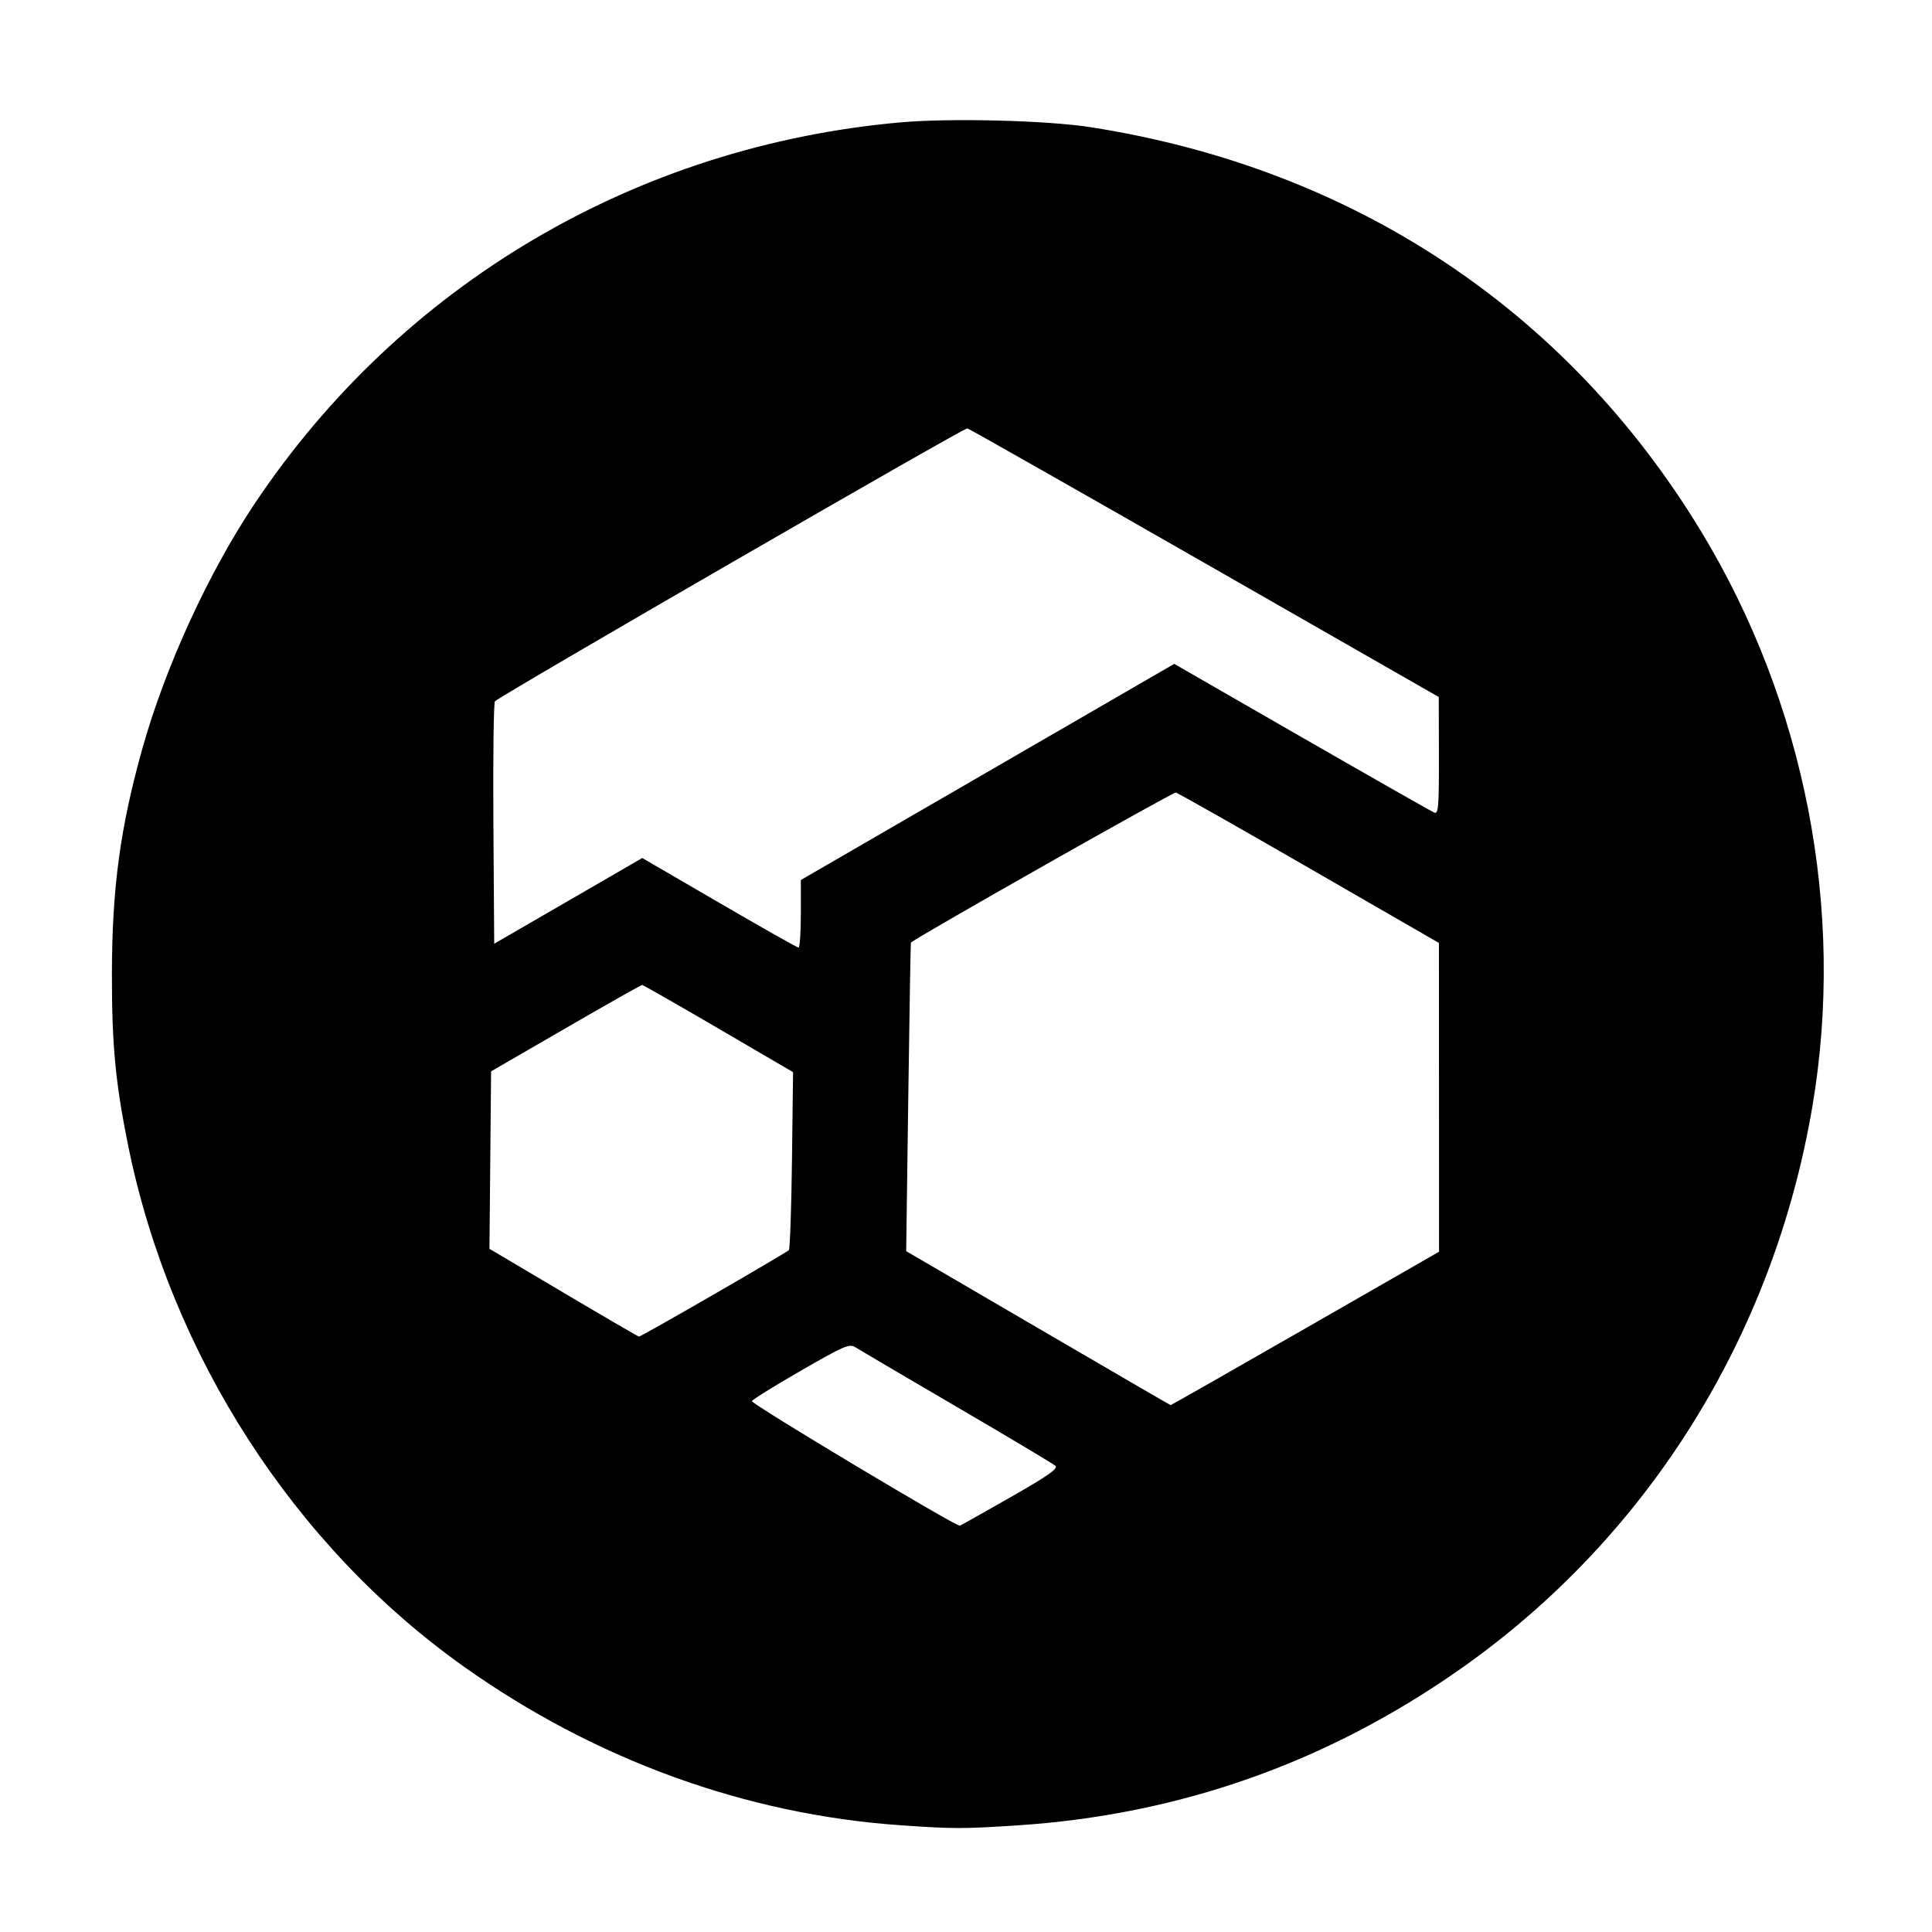
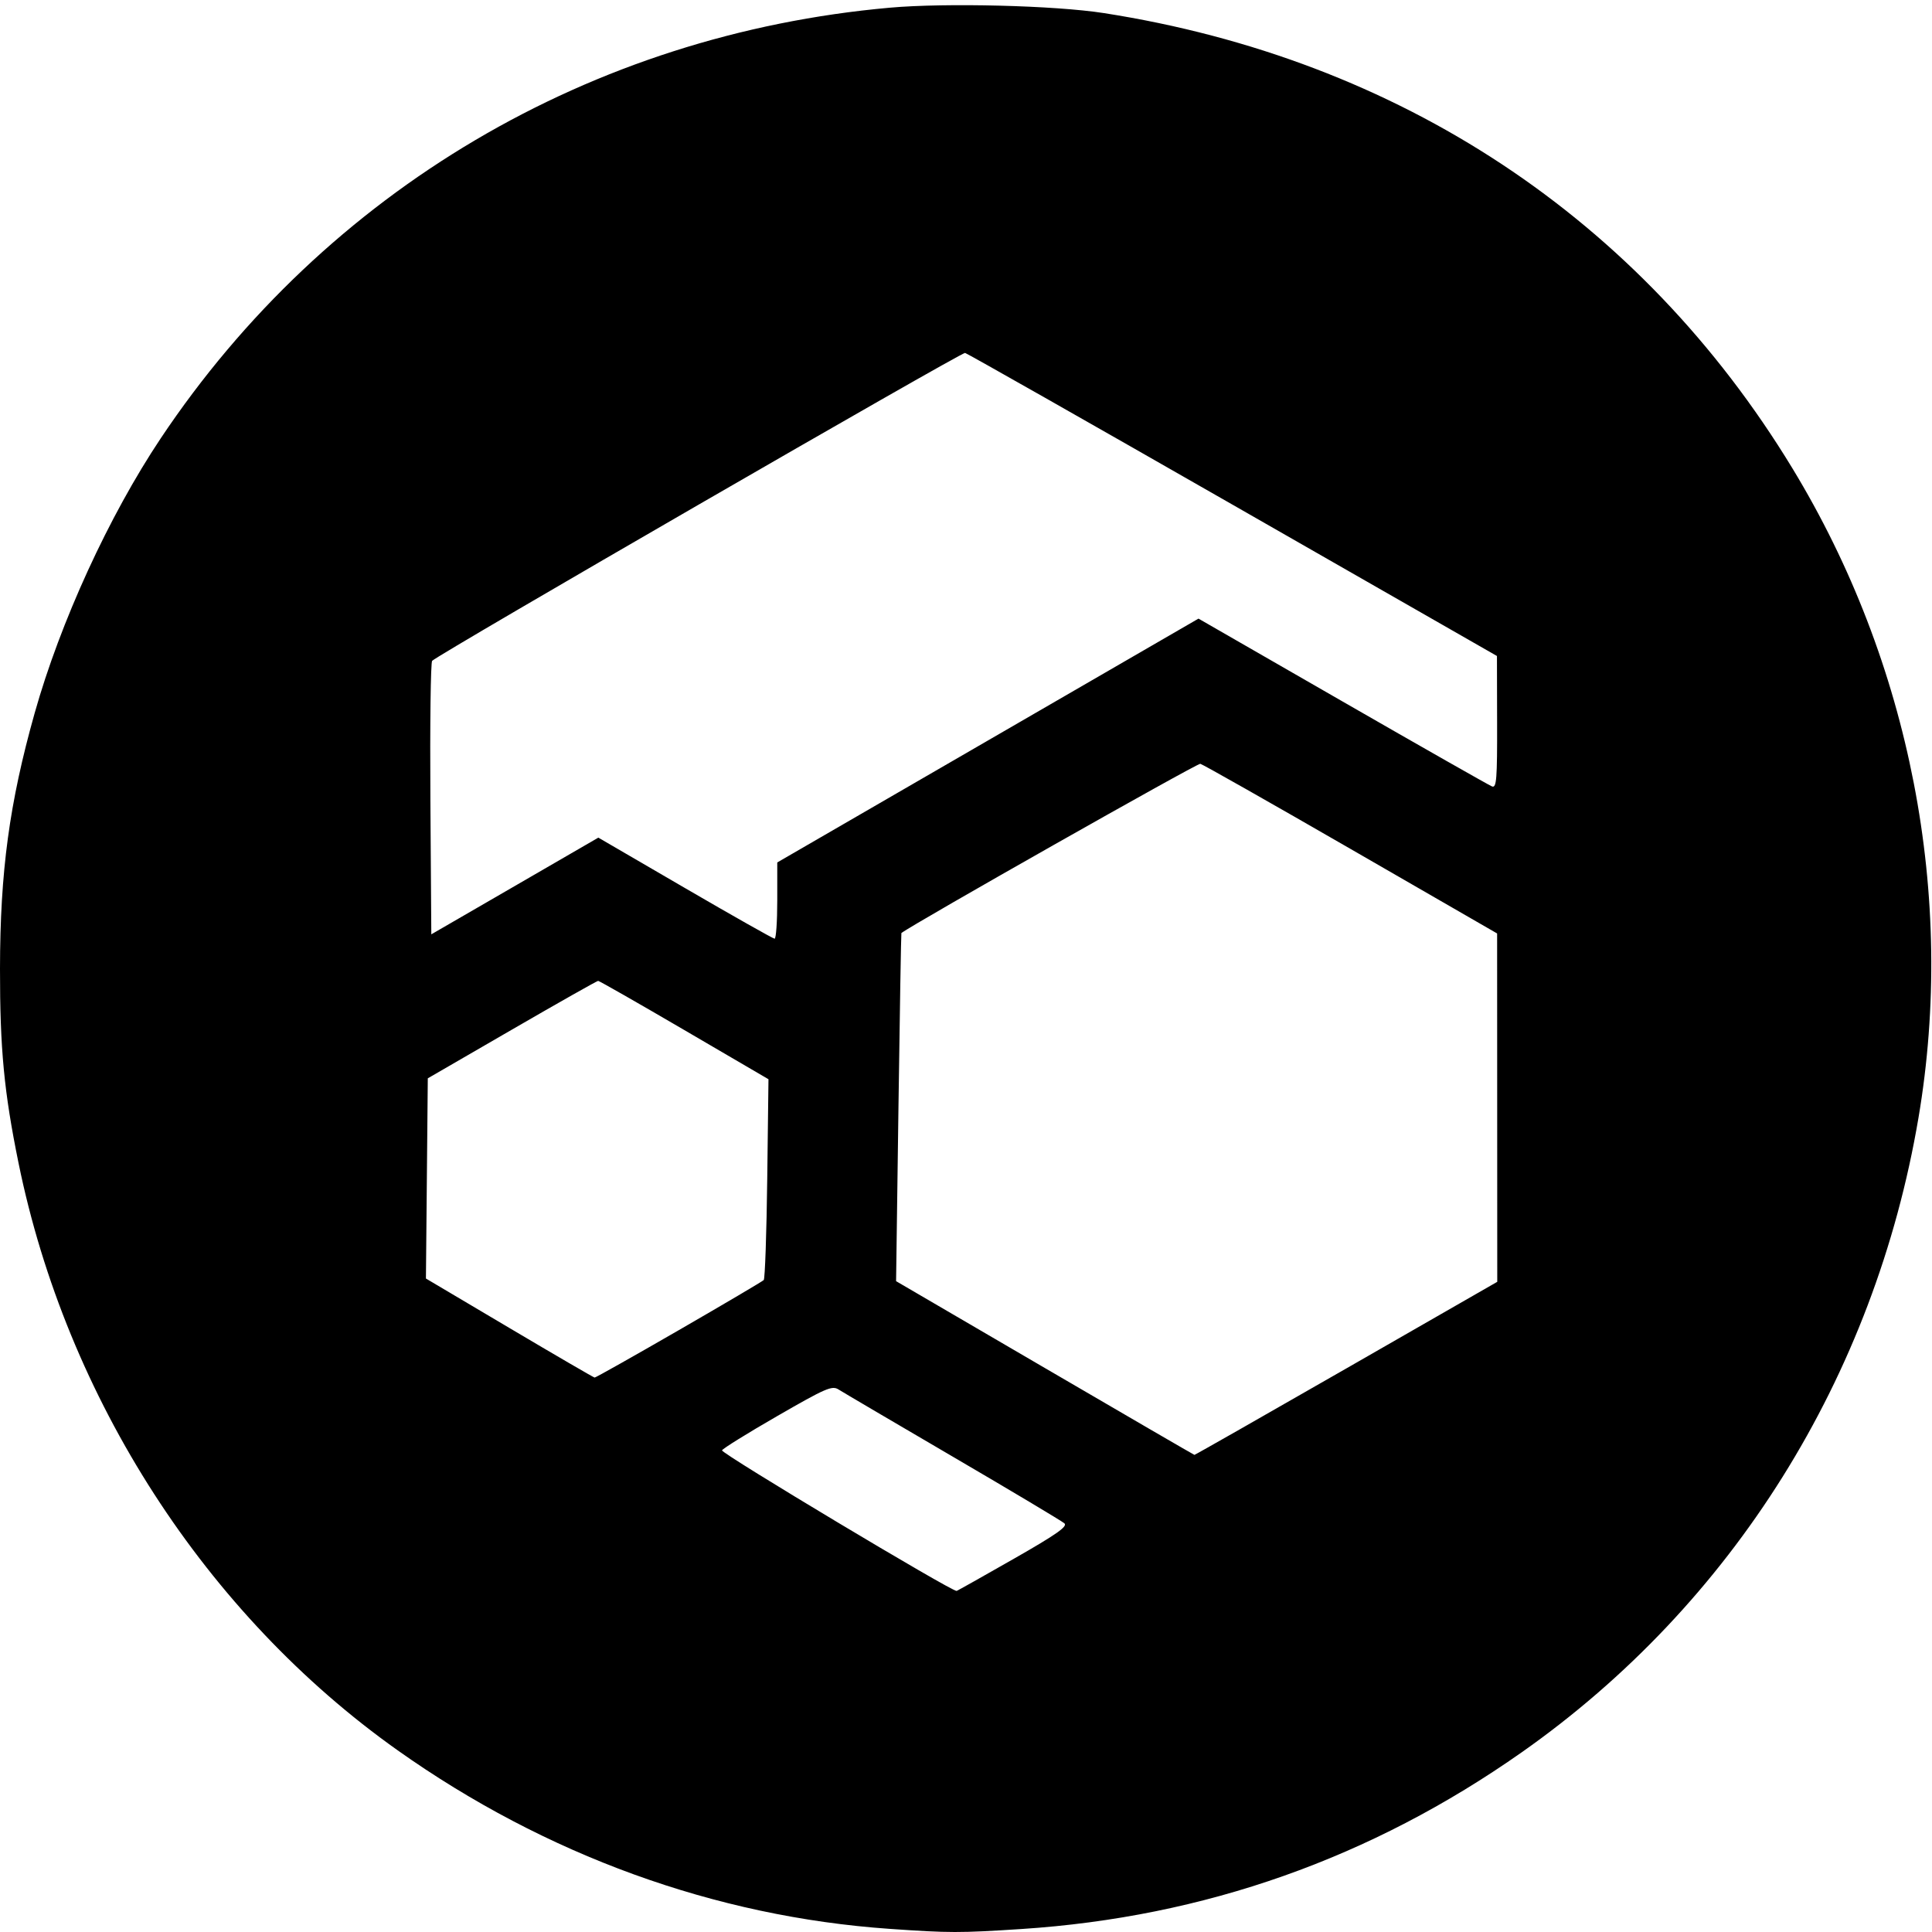
<svg xmlns="http://www.w3.org/2000/svg" width="226.777" height="226.777" viewBox="0 0 226.777 226.777">
-   <path d="M105.697 214.246c-18.141-1.264-35.794-7.669-51.175-18.567-19.964-14.146-34.465-36.607-39.46-61.122-1.508-7.396-1.935-11.887-1.926-20.22.012-10.105.977-17.228 3.597-26.549 2.676-9.518 7.736-20.55 13.132-28.63 17.197-25.751 44.766-42.03 75.862-44.796 5.827-.518 17.168-.231 22.26.563 30.751 4.799 55.832 21.376 71.621 47.34 12.296 20.218 17.03 44.593 13.13 67.601-4.57 26.967-19.335 50.581-41.266 66.001-15.684 11.027-33.026 17.154-52.066 18.395-6.398.417-7.507.416-13.71-.016zm12.915-38.502c4.433-2.53 5.626-3.366 5.269-3.688-.254-.23-5.477-3.35-11.607-6.933-6.13-3.584-11.482-6.732-11.894-6.995-.673-.43-1.321-.149-6.382 2.767-3.098 1.784-5.682 3.39-5.74 3.566-.107.319 24.005 14.766 24.41 14.626.117-.04 2.792-1.544 5.944-3.343zm34.6-19.807l15.702-9.01-.007-18.122-.007-18.123-15.208-8.77c-8.364-4.824-15.417-8.82-15.673-8.882-.317-.076-29.852 16.646-31.1 17.608-.031.024-.168 8.184-.305 18.132l-.247 18.088 15.47 9.03c8.507 4.967 15.515 9.037 15.57 9.045.057.007 7.169-4.041 15.805-8.996zm-69.44-3.989c4.723-2.726 8.694-5.069 8.825-5.206.13-.137.295-4.894.365-10.572l.128-10.322-8.757-5.117c-4.816-2.814-8.85-5.116-8.965-5.116-.115 0-4.15 2.281-8.966 5.07l-8.758 5.07-.096 10.414-.097 10.414 8.684 5.145c4.776 2.83 8.766 5.152 8.867 5.16.1.01 4.047-2.213 8.77-4.94zm10.231-44.686v-3.968l21.913-12.685 21.913-12.684 15 8.627c8.25 4.745 15.245 8.72 15.543 8.835.467.18.54-.738.526-6.682l-.016-6.891-27.457-15.713c-15.102-8.642-27.649-15.761-27.882-15.82-.367-.093-54.698 31.298-55.446 32.035-.153.15-.235 6.615-.183 14.366l.096 14.091 8.69-5.03 8.688-5.031 9.034 5.256c4.968 2.892 9.157 5.258 9.307 5.26.151 0 .274-1.784.274-3.966z" stroke-width=".365" />
+   <path d="M104.427 226.409c-20.467-1.426-40.383-8.652-57.736-20.947-22.523-15.96-38.883-41.3-44.518-68.958C.472 128.16-.01 123.094 0 113.692c.014-11.4 1.102-19.436 4.058-29.952 3.02-10.738 8.728-23.184 14.816-32.3C38.275 22.388 69.378 4.022 104.46.902c6.574-.585 19.37-.261 25.114.635 34.693 5.414 62.989 24.116 80.802 53.408 13.872 22.81 19.213 50.31 14.813 76.267-5.156 30.424-21.813 57.065-46.556 74.462-17.694 12.44-37.26 19.353-58.74 20.753-7.218.47-8.47.47-15.468-.018zm14.57-43.438c5.001-2.854 6.347-3.797 5.945-4.16-.287-.26-6.18-3.78-13.095-7.822-6.916-4.044-12.954-7.595-13.419-7.892-.76-.485-1.49-.168-7.2 3.122-3.495 2.012-6.41 3.824-6.476 4.023-.12.36 27.082 16.659 27.54 16.5.131-.044 3.15-1.741 6.705-3.77zm39.036-22.346l17.714-10.165-.008-20.445-.008-20.446-17.157-9.894c-9.436-5.443-17.393-9.951-17.682-10.021-.358-.086-33.679 18.78-35.087 19.865-.035.027-.19 9.233-.344 20.457l-.279 20.406 17.453 10.188c9.598 5.604 17.504 10.195 17.566 10.204.065.008 8.088-4.559 17.831-10.149zm-78.342-4.5c5.328-3.076 9.808-5.719 9.956-5.874.147-.154.333-5.521.412-11.927l.144-11.645-9.88-5.773c-5.432-3.175-9.984-5.772-10.113-5.772-.13 0-4.682 2.574-10.116 5.72l-9.88 5.72-.109 11.749-.11 11.749 9.798 5.805c5.388 3.192 9.89 5.812 10.004 5.821.113.011 4.566-2.497 9.894-5.573zm11.543-50.415v-4.476l24.722-14.311 24.722-14.31 16.922 9.733c9.308 5.353 17.2 9.837 17.536 9.967.527.203.61-.832.593-7.538L175.711 77l-30.976-17.727c-17.038-9.75-31.194-17.781-31.457-17.848-.414-.105-61.71 35.31-62.553 36.142-.173.169-.265 7.463-.207 16.207l.109 15.898 9.804-5.675 9.801-5.676 10.192 5.93c5.605 3.262 10.331 5.932 10.5 5.934.17 0 .31-2.013.31-4.475z" stroke-width=".412" />
</svg>
